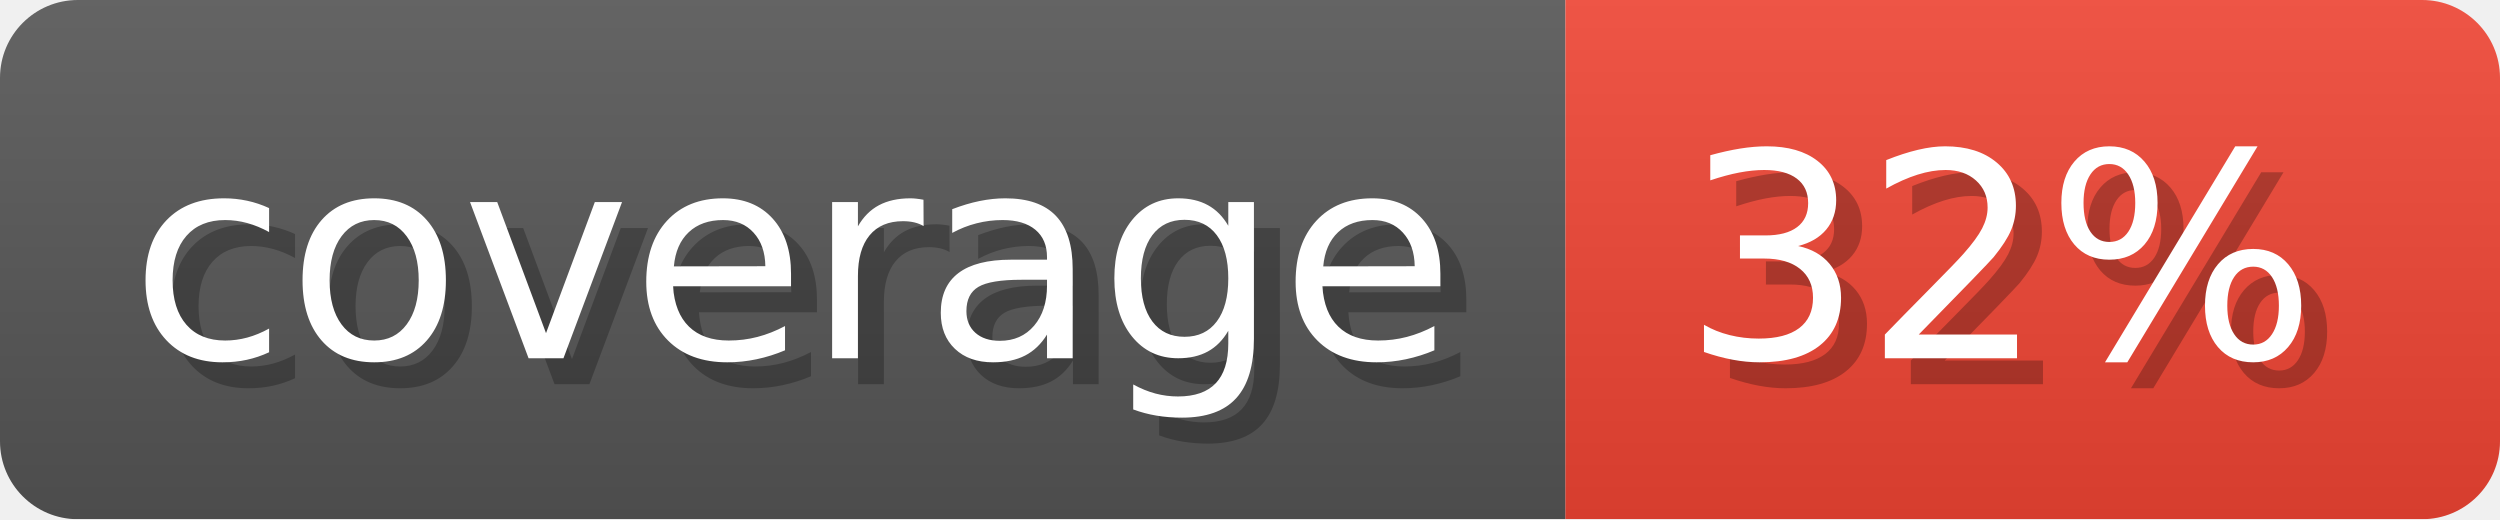
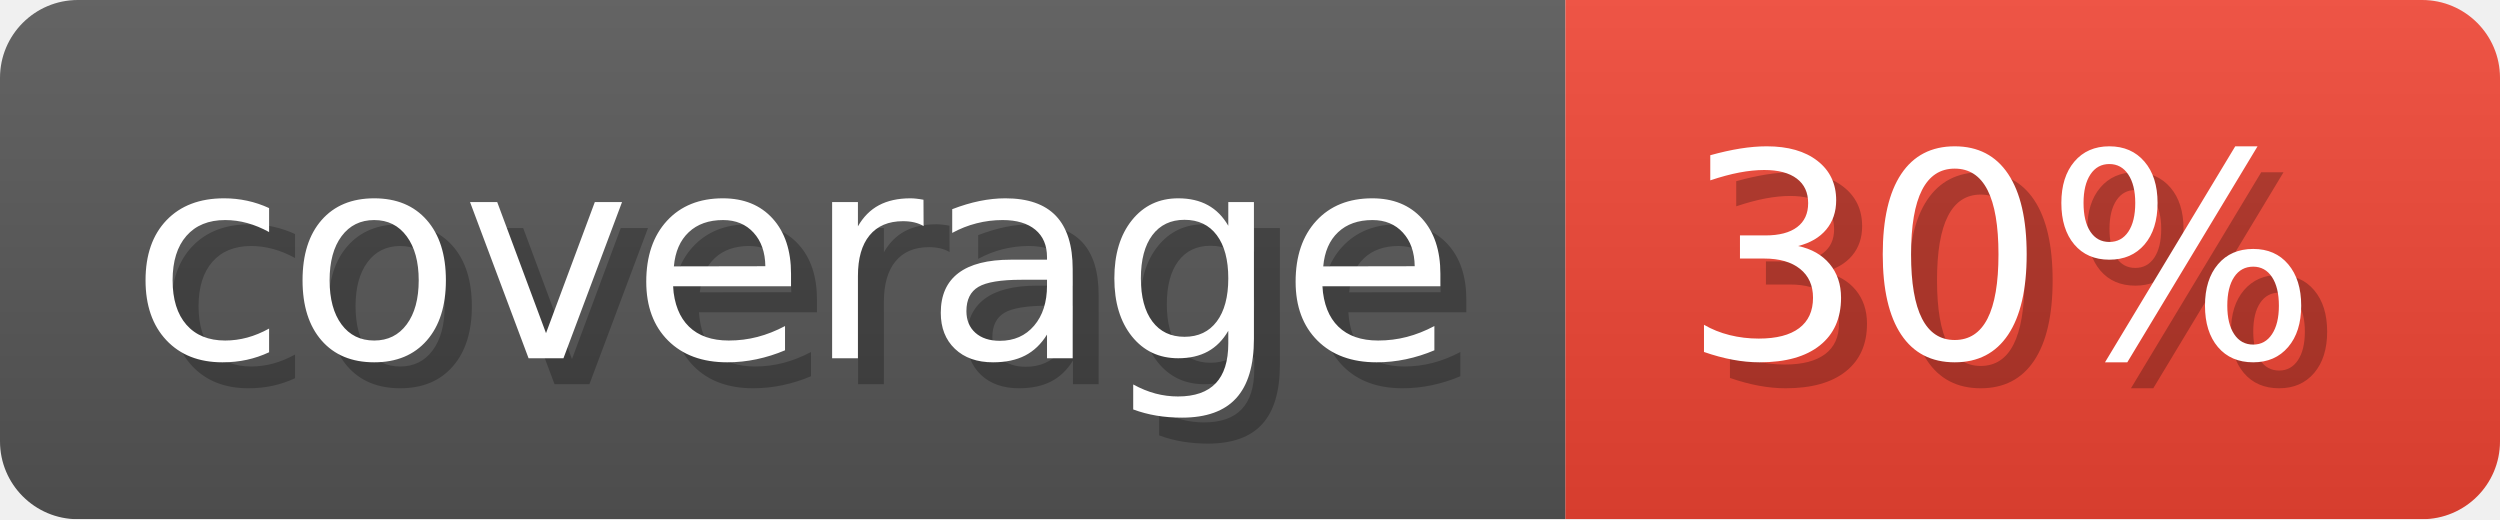
- <svg xmlns="http://www.w3.org/2000/svg" width="96.3" height="20" viewBox="0 0 963 200" role="img" aria-label="coverage: 32%">
+ <svg xmlns="http://www.w3.org/2000/svg" width="96.3" height="20" viewBox="0 0 963 200" role="img" aria-label="coverage: 30%">
  <linearGradient id="a" x2="0" y2="100%">
    <stop offset="0" stop-opacity=".1" stop-color="#EEE" />
    <stop offset="1" stop-opacity=".1" />
  </linearGradient>
  <mask id="m">
    <rect width="963" height="200" rx="30" fill="#FFF" />
  </mask>
  <g mask="url(#m)">
    <rect width="603" height="200" fill="#555" />
    <rect width="360" height="200" fill="#E43" x="603" />
    <rect width="963" height="200" fill="url(#a)" />
  </g>
  <g aria-hidden="true" fill="#fff" text-anchor="start" font-family="Verdana,DejaVu Sans,sans-serif" font-size="110">
    <text x="60" y="148" textLength="503" fill="#000" opacity="0.25">coverage</text>
    <text x="50" y="138" textLength="503">coverage</text>
-     <text x="658" y="148" textLength="260" fill="#000" opacity="0.25">32%</text>
-     <text x="648" y="138" textLength="260">32%</text>
+     <text x="658" y="148" textLength="260" fill="#000" opacity="0.25">30%</text>
+     <text x="648" y="138" textLength="260">30%</text>
  </g>
</svg>
